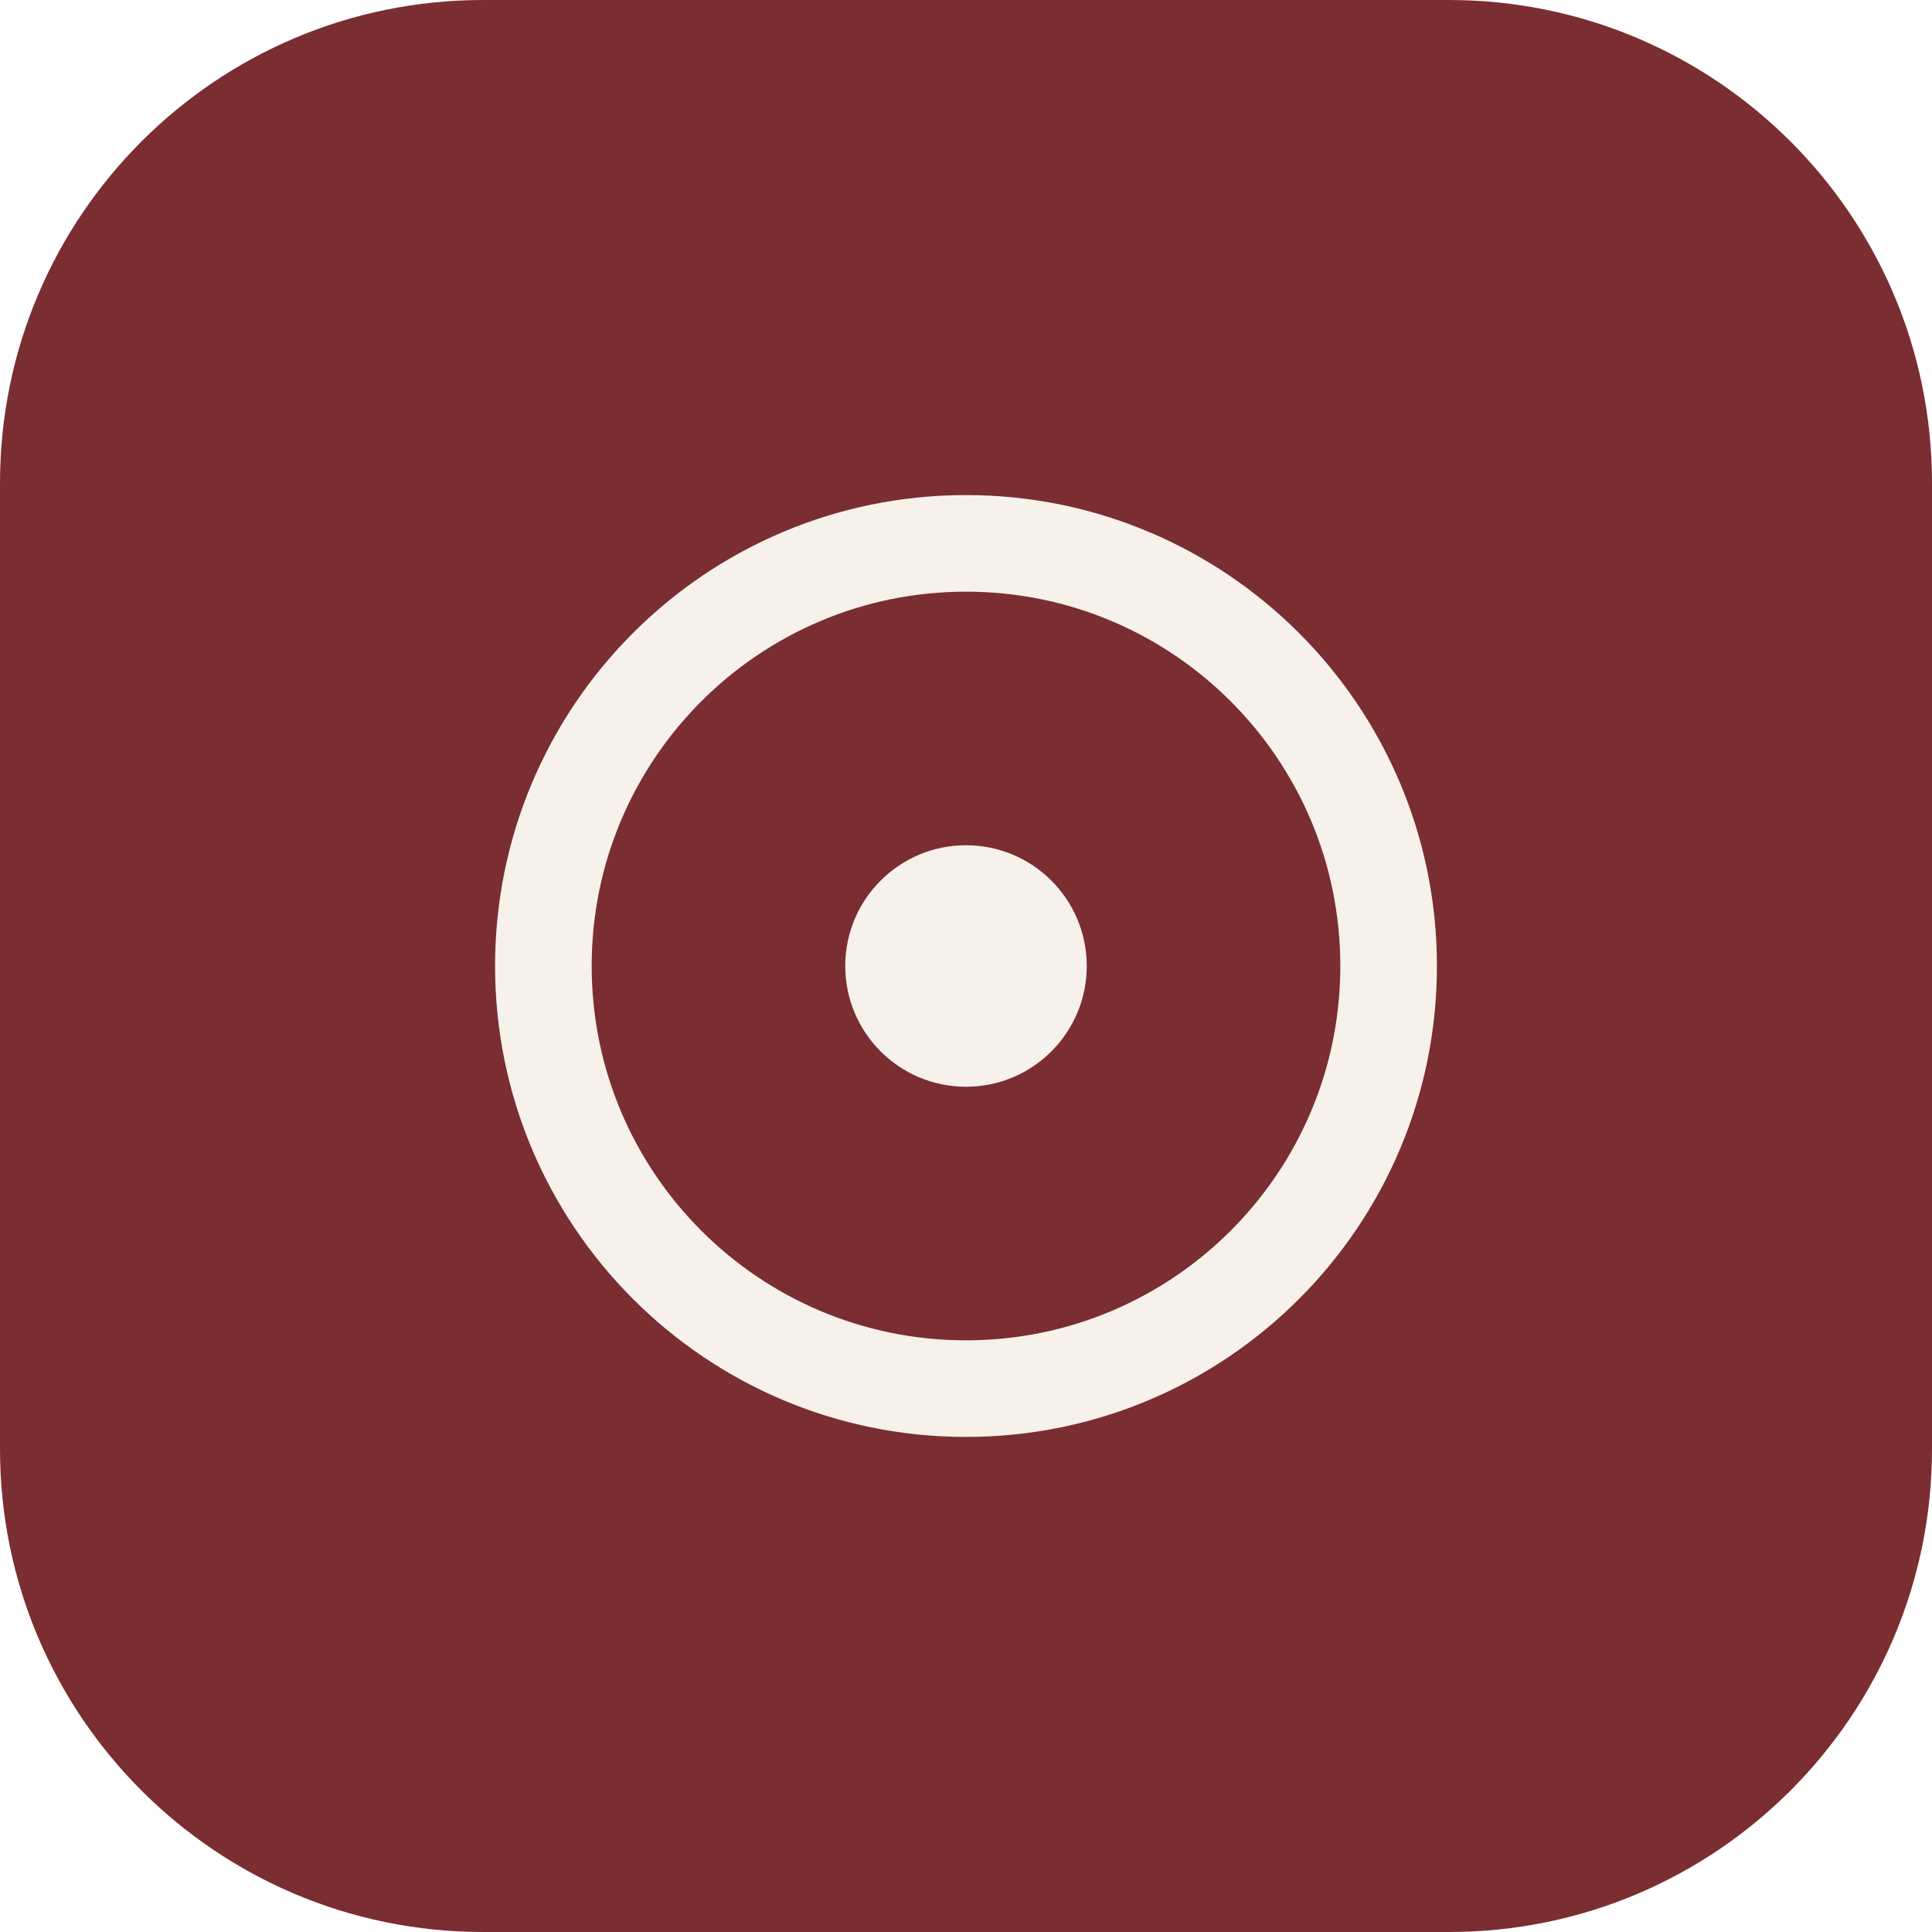
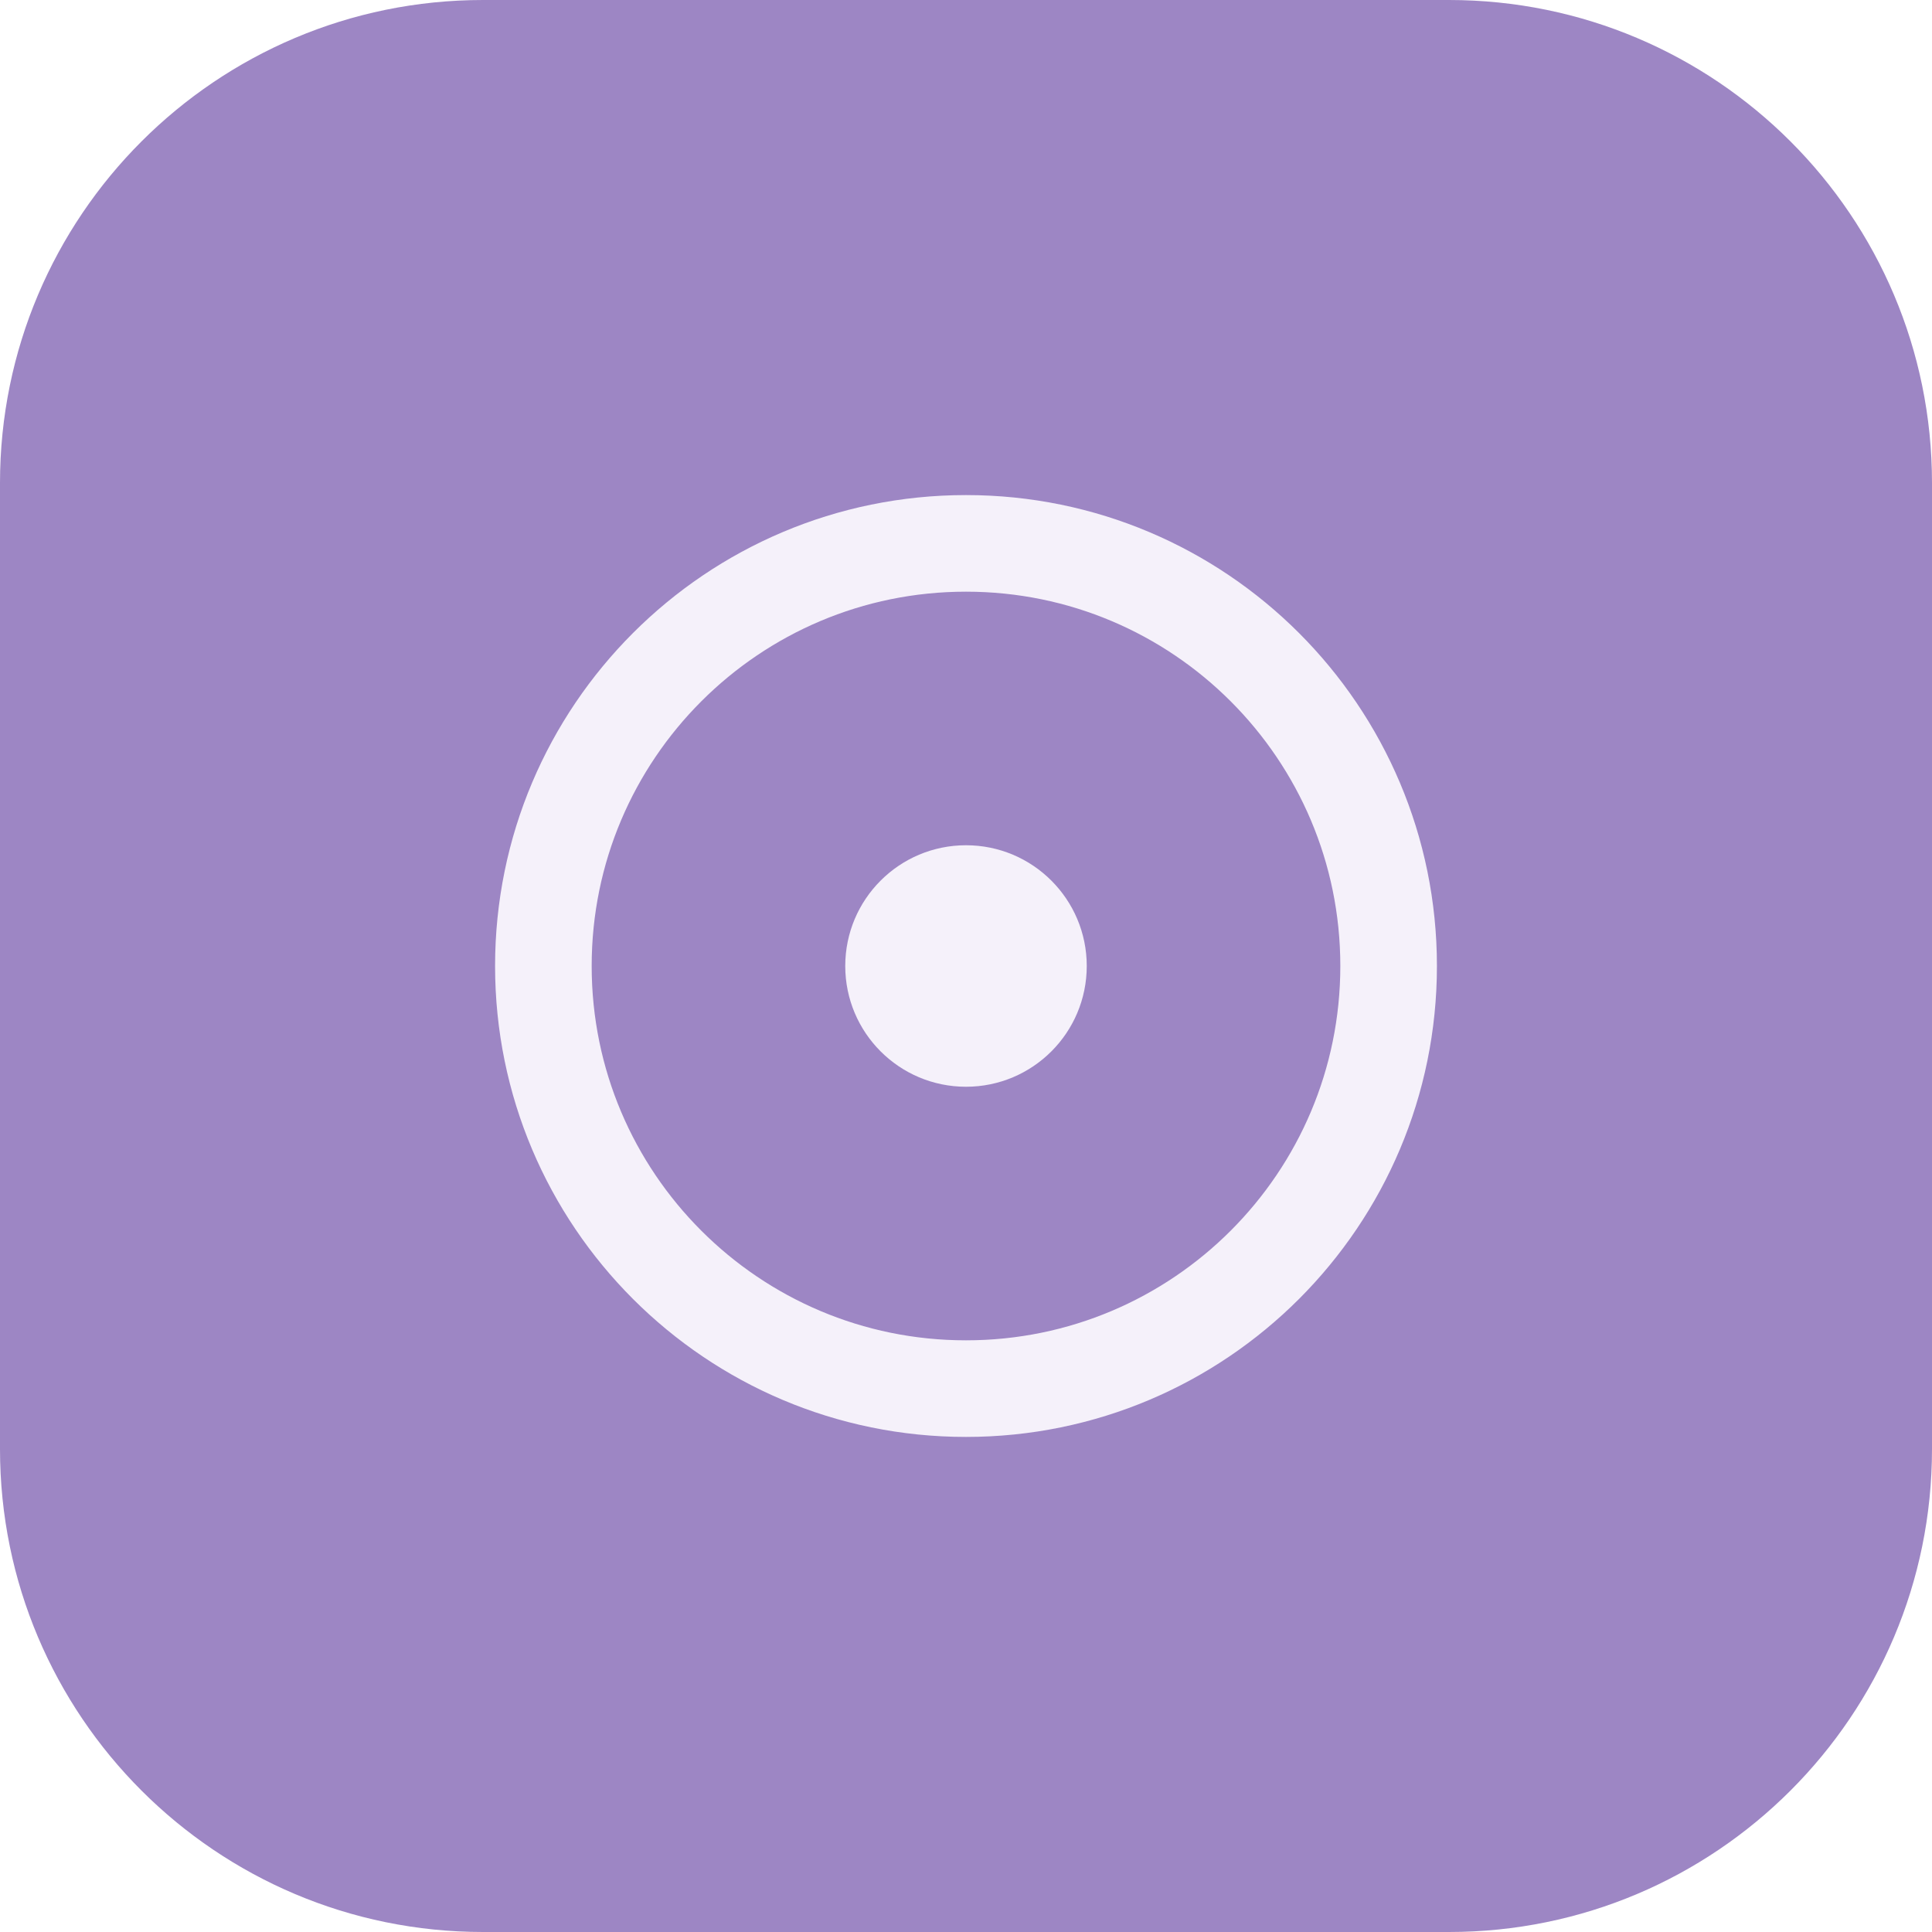
<svg xmlns="http://www.w3.org/2000/svg" viewBox="0 0 32 32" fill="none">
-   <rect width="32" height="32" rx="8" fill="#7A2E32" />
-   <circle cx="16" cy="16" r="7" stroke="#F6F1EA" stroke-width="1.6" />
-   <circle cx="16" cy="16" r="2" fill="#F6F1EA" />
+   <rect width="32" height="32" rx="8" fill="#9d86c4" />
+   <circle cx="16" cy="16" r="7" stroke="#f5f1fa" stroke-width="1.6" />
+   <circle cx="16" cy="16" r="2" fill="#f5f1fa" />
</svg>
